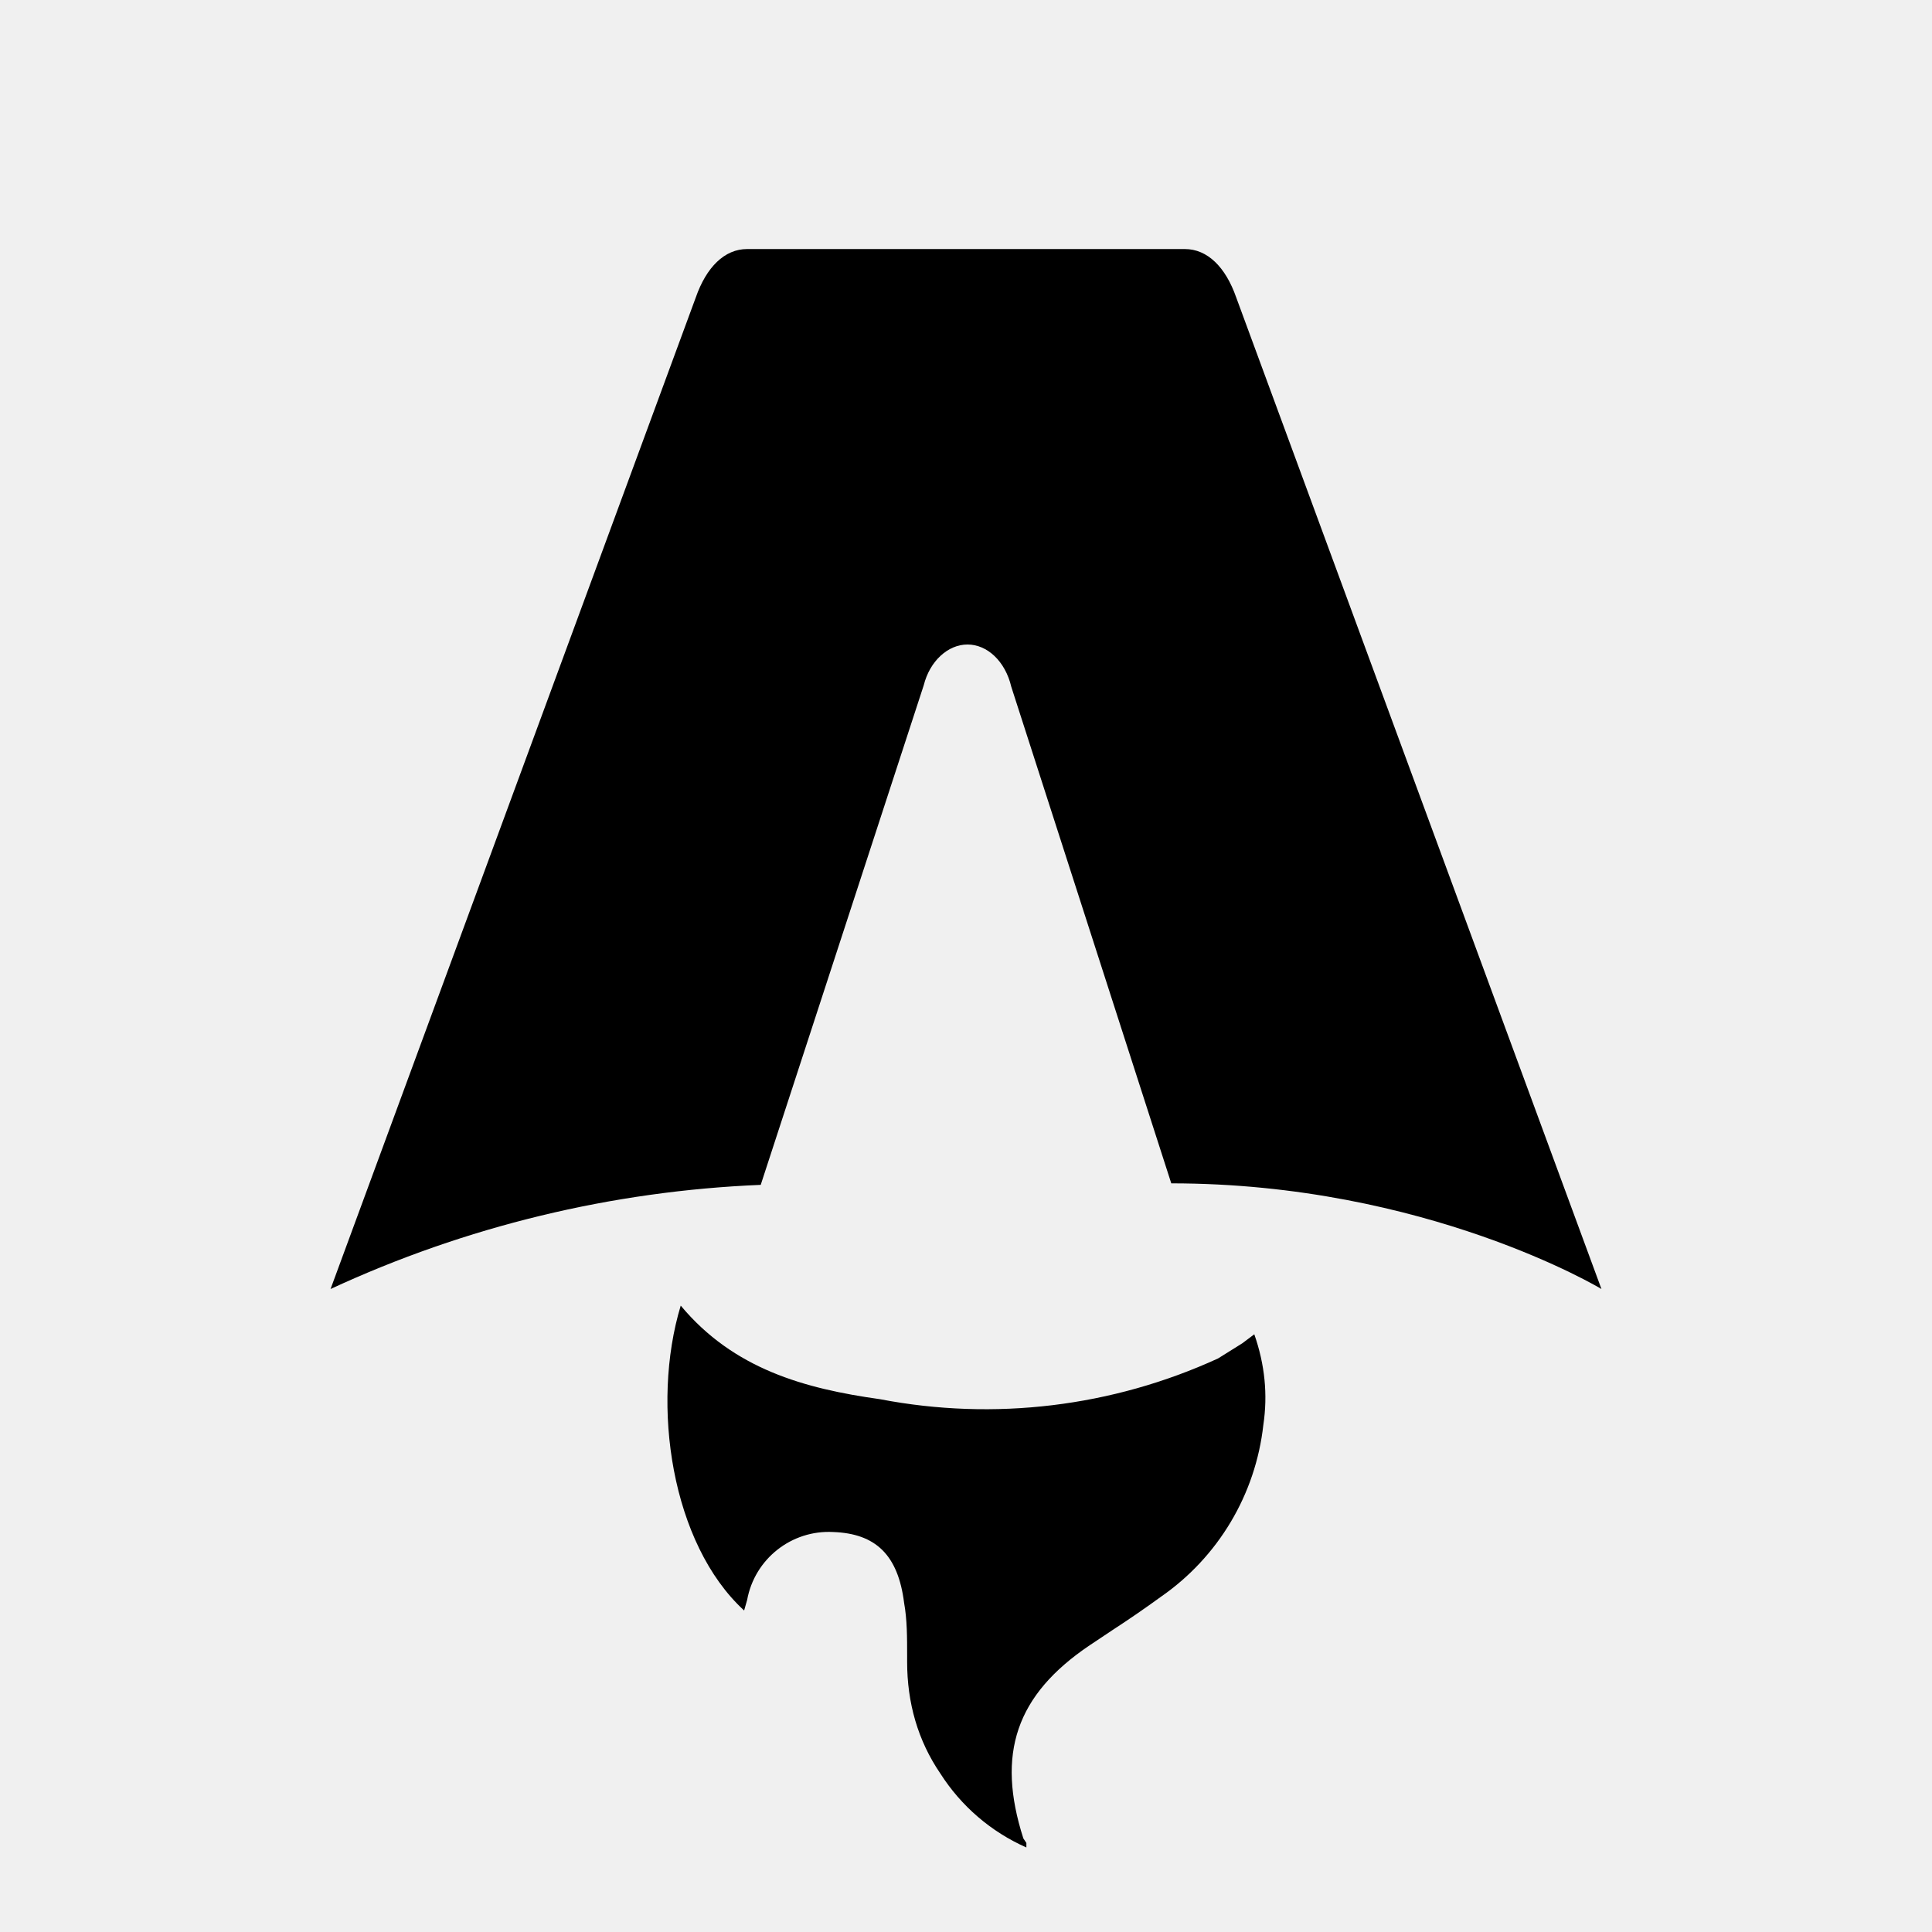
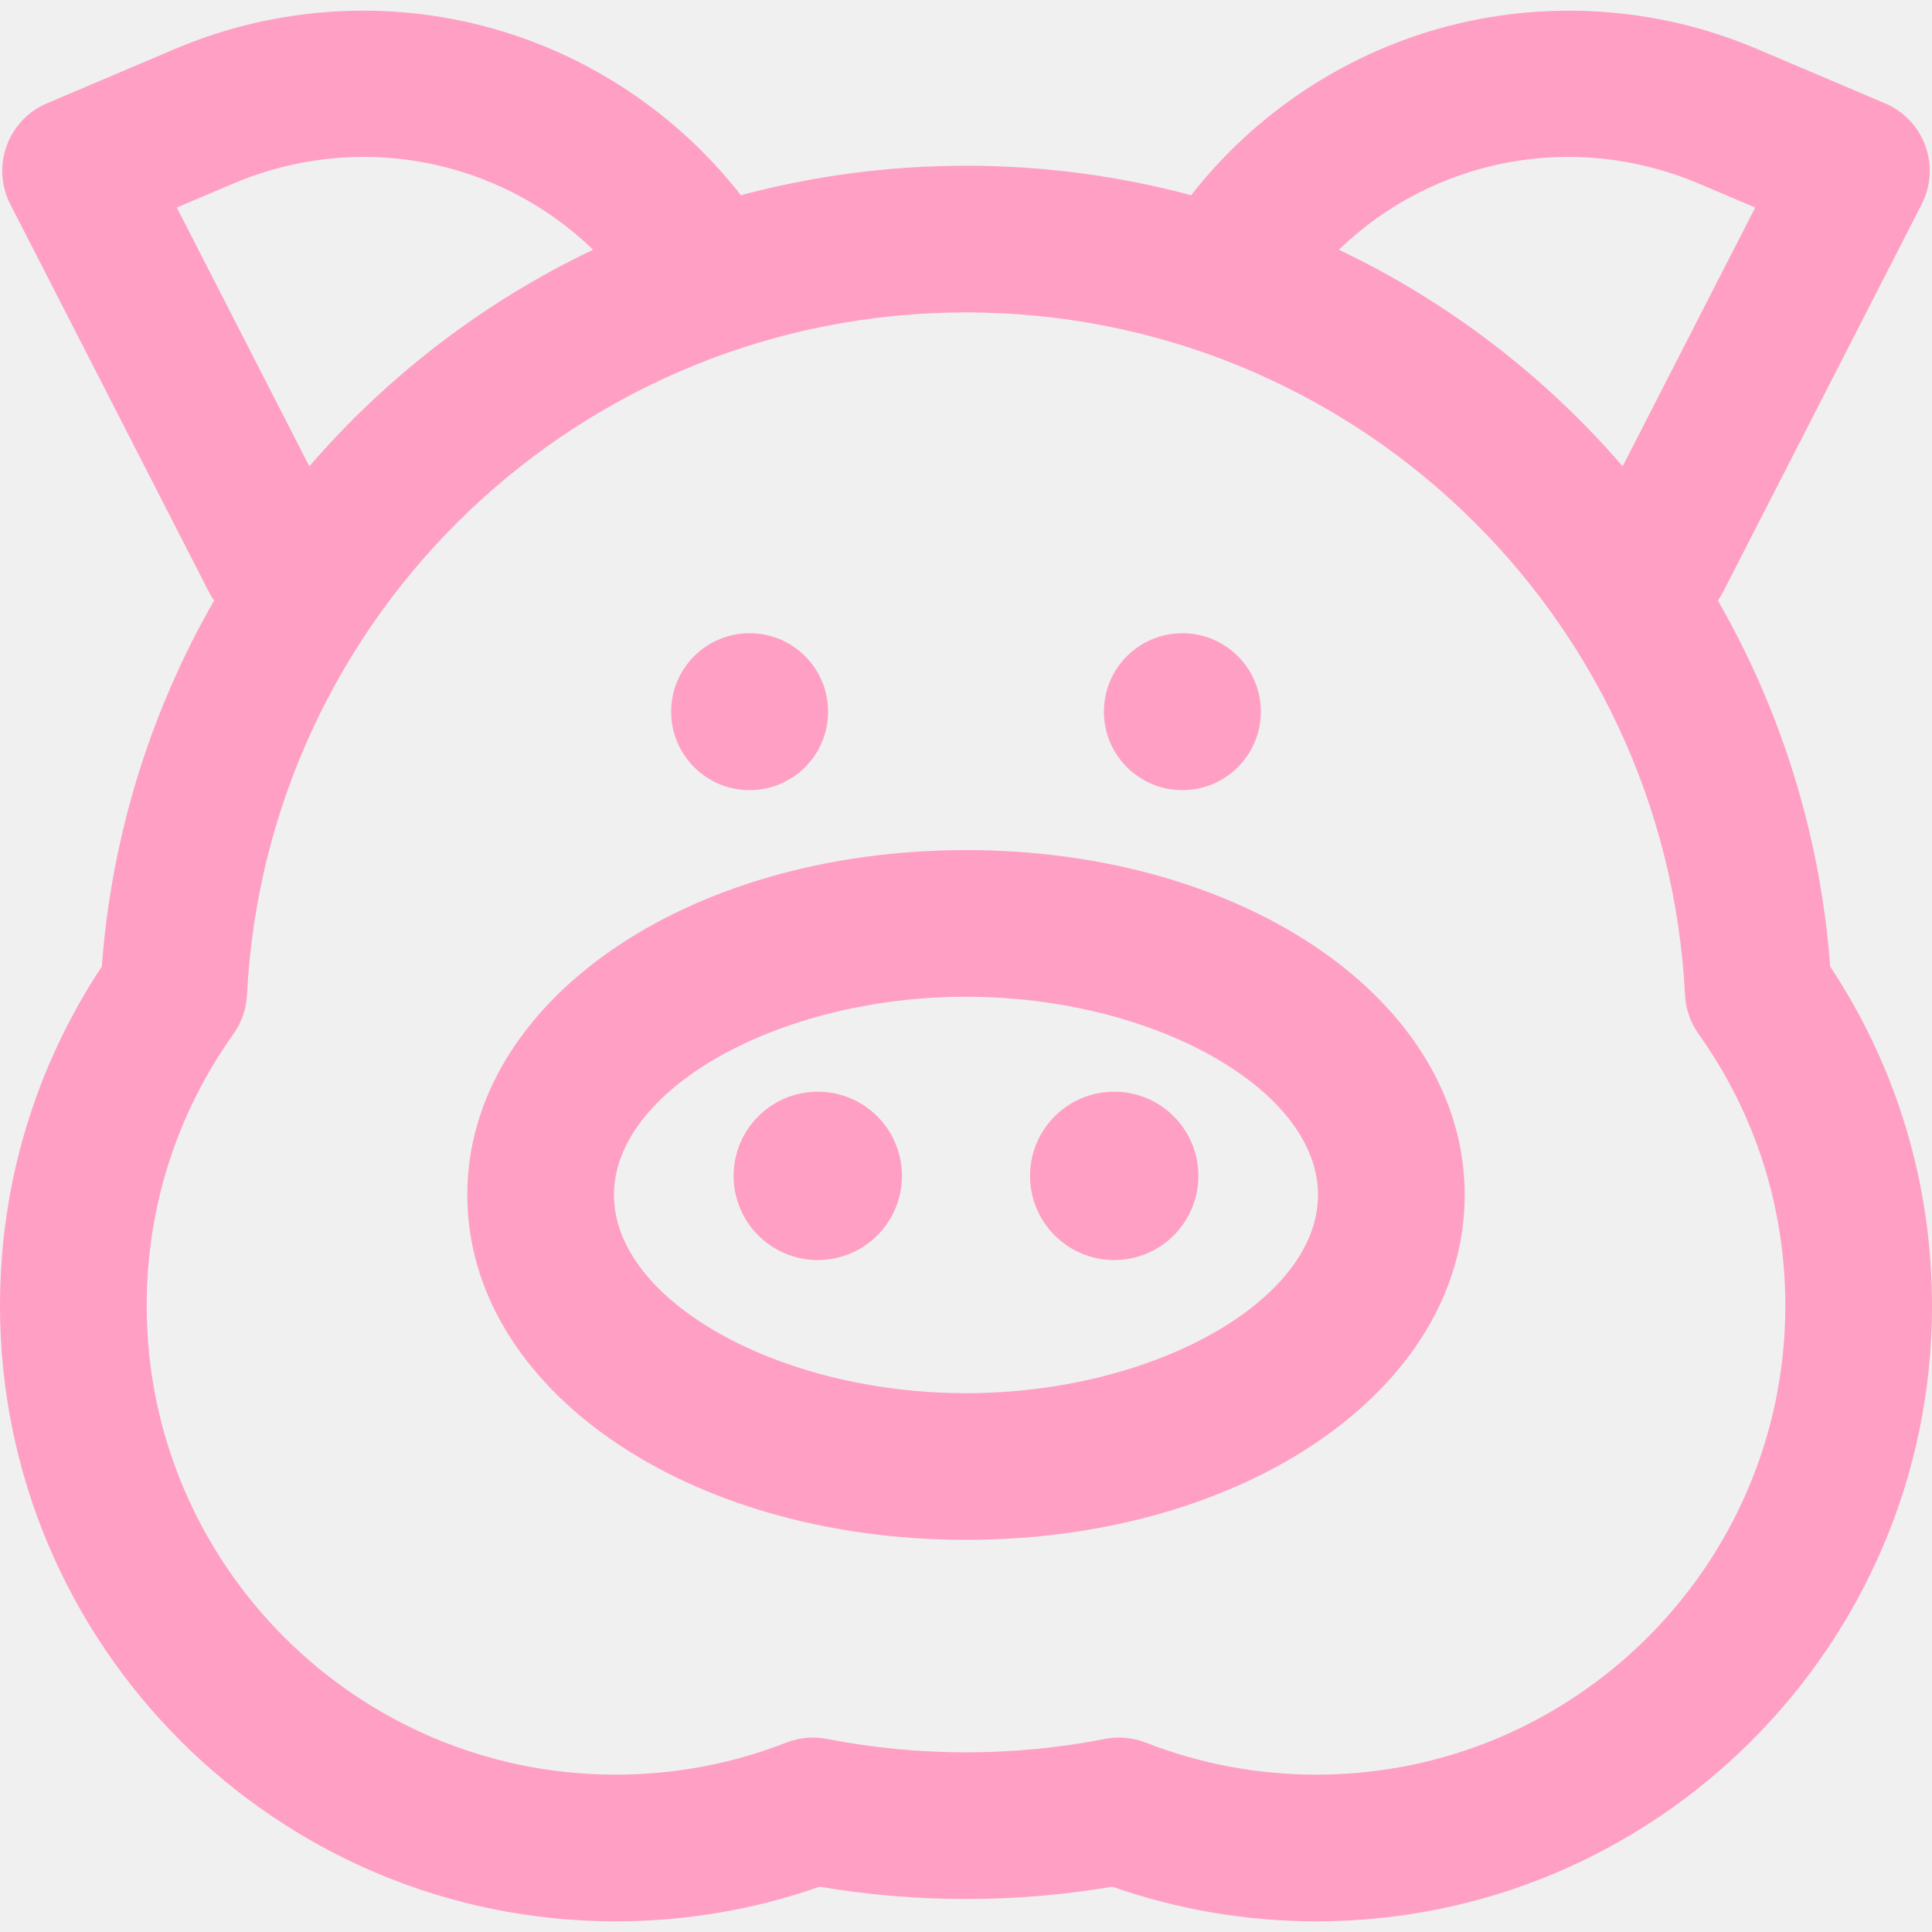
- <svg xmlns="http://www.w3.org/2000/svg" fill="none" viewBox="0 0 128 128">
-   <path d="M50.4 78.5a75.1 75.1 0 0 0-28.5 6.9l24.2-65.7c.7-2 1.9-3.2 3.4-3.2h29c1.5 0 2.7 1.2 3.4 3.2l24.2 65.7s-11.6-7-28.5-7L67 45.5c-.4-1.7-1.6-2.8-2.9-2.8-1.3 0-2.5 1.1-2.9 2.7L50.4 78.5Zm-1.1 28.2Zm-4.2-20.2c-2 6.6-.6 15.8 4.2 20.2a17.5 17.5 0 0 1 .2-.7 5.5 5.5 0 0 1 5.7-4.5c2.8.1 4.3 1.5 4.7 4.7.2 1.1.2 2.3.2 3.5v.4c0 2.7.7 5.2 2.2 7.4a13 13 0 0 0 5.7 4.9v-.3l-.2-.3c-1.8-5.6-.5-9.5 4.4-12.8l1.5-1a73 73 0 0 0 3.2-2.2 16 16 0 0 0 6.8-11.4c.3-2 .1-4-.6-6l-.8.6-1.6 1a37 37 0 0 1-22.4 2.7c-5-.7-9.7-2-13.2-6.2Z" />
-   <style>
-         path { fill: #000; }
-         @media (prefers-color-scheme: dark) {
-             path { fill: #FFF; }
-         }
-     </style>
+ <svg xmlns="http://www.w3.org/2000/svg" width="276" height="276" viewBox="0 0 276 276" fill="none">
+   <g clip-path="url(#clip0_11721_484151)">
+     <path d="M138 121.441C98.05 121.441 66.756 143.082 66.756 170.71C66.756 198.338 98.05 219.979 138 219.979C177.949 219.979 209.244 198.338 209.244 170.71C209.244 143.082 177.949 121.441 138 121.441ZM138 199.024C111.21 199.024 87.71 185.793 87.71 170.709C87.71 155.626 111.21 142.394 138 142.394C164.79 142.394 188.289 155.625 188.289 170.709C188.289 185.793 164.79 199.024 138 199.024Z" fill="#FF9FC4" />
+     <path d="M116.826 180.007C123.467 180.007 128.851 174.623 128.851 167.982C128.851 161.34 123.467 155.956 116.826 155.956C110.184 155.956 104.801 161.34 104.801 167.982C104.801 174.623 110.184 180.007 116.826 180.007Z" fill="#FF9FC4" />
+     <path d="M159.174 180.007C165.815 180.007 171.199 174.623 171.199 167.982C171.199 161.34 165.815 155.956 159.174 155.956C152.532 155.956 147.148 161.34 147.148 167.982C147.148 174.623 152.532 180.007 159.174 180.007Z" fill="#FF9FC4" />
+     <path d="M261.457 138.083C260.034 119.097 254.362 101.363 245.41 85.791C245.694 85.389 245.953 84.963 246.183 84.513L274.525 29.183C275.851 26.593 276.042 23.569 275.05 20.834C274.058 18.098 271.974 15.899 269.296 14.763L250.922 6.959C236.68 0.912 220.631 -0.125 205.731 4.037C191.664 7.968 179.13 16.396 170.162 27.889C159.898 25.14 149.115 23.675 138.001 23.675C126.887 23.675 116.104 25.14 105.84 27.889C96.871 16.397 84.337 7.968 70.27 4.037C55.37 -0.126 39.321 0.911 25.08 6.959L6.703 14.762C4.025 15.899 1.941 18.099 0.949 20.833C-0.043 23.568 0.148 26.592 1.474 29.182L29.816 84.513C30.046 84.963 30.305 85.389 30.588 85.791C21.637 101.364 15.965 119.098 14.542 138.084C5.018 152.472 0 169.156 0 186.536C0 235.025 39.449 274.475 87.939 274.475C97.946 274.475 107.735 272.811 117.084 269.526C130.877 271.874 145.123 271.874 158.917 269.526C168.265 272.811 178.054 274.475 188.062 274.475C236.551 274.475 276.001 235.025 276.001 186.536C275.999 169.156 270.982 152.472 261.457 138.083ZM242.731 26.246L250.745 29.649L231.809 66.614C220.642 53.675 206.846 43.094 191.267 35.672C204.794 22.619 224.862 18.658 242.731 26.246ZM25.255 29.649L33.269 26.246C51.138 18.657 71.205 22.618 84.733 35.672C69.154 43.094 55.358 53.675 44.191 66.614L25.255 29.649ZM188.061 253.521C179.645 253.521 171.442 251.981 163.677 248.945C162.456 248.468 161.162 248.226 159.862 248.226C159.19 248.226 158.516 248.29 157.852 248.421C144.813 250.969 131.187 250.969 118.148 248.421C116.195 248.039 114.175 248.22 112.323 248.945C104.558 251.981 96.354 253.521 87.939 253.521C51.004 253.521 20.955 223.472 20.955 186.536C20.955 172.511 25.241 159.085 33.349 147.709C34.509 146.082 35.179 144.157 35.281 142.161C38.064 87.471 83.184 44.629 138 44.629C192.815 44.629 237.936 87.471 240.72 142.161C240.822 144.157 241.491 146.082 242.652 147.709C250.76 159.085 255.046 172.511 255.046 186.536C255.046 223.472 224.997 253.521 188.061 253.521Z" fill="#FF9FC4" />
+     <path d="M107.089 112.879C113.28 112.879 118.299 107.86 118.299 101.669C118.299 95.478 113.28 90.459 107.089 90.459C100.898 90.459 95.879 95.478 95.879 101.669C95.879 107.86 100.898 112.879 107.089 112.879Z" fill="#FF9FC4" />
+     <path d="M168.911 112.879C175.102 112.879 180.121 107.86 180.121 101.669C180.121 95.478 175.102 90.459 168.911 90.459C162.719 90.459 157.7 95.478 157.7 101.669C157.7 107.86 162.719 112.879 168.911 112.879Z" fill="#FF9FC4" />
+   </g>
+   <defs>
+     <clipPath id="clip0_11721_484151">
+       <rect width="276" height="276" fill="white" />
+     </clipPath>
+   </defs>
</svg>
